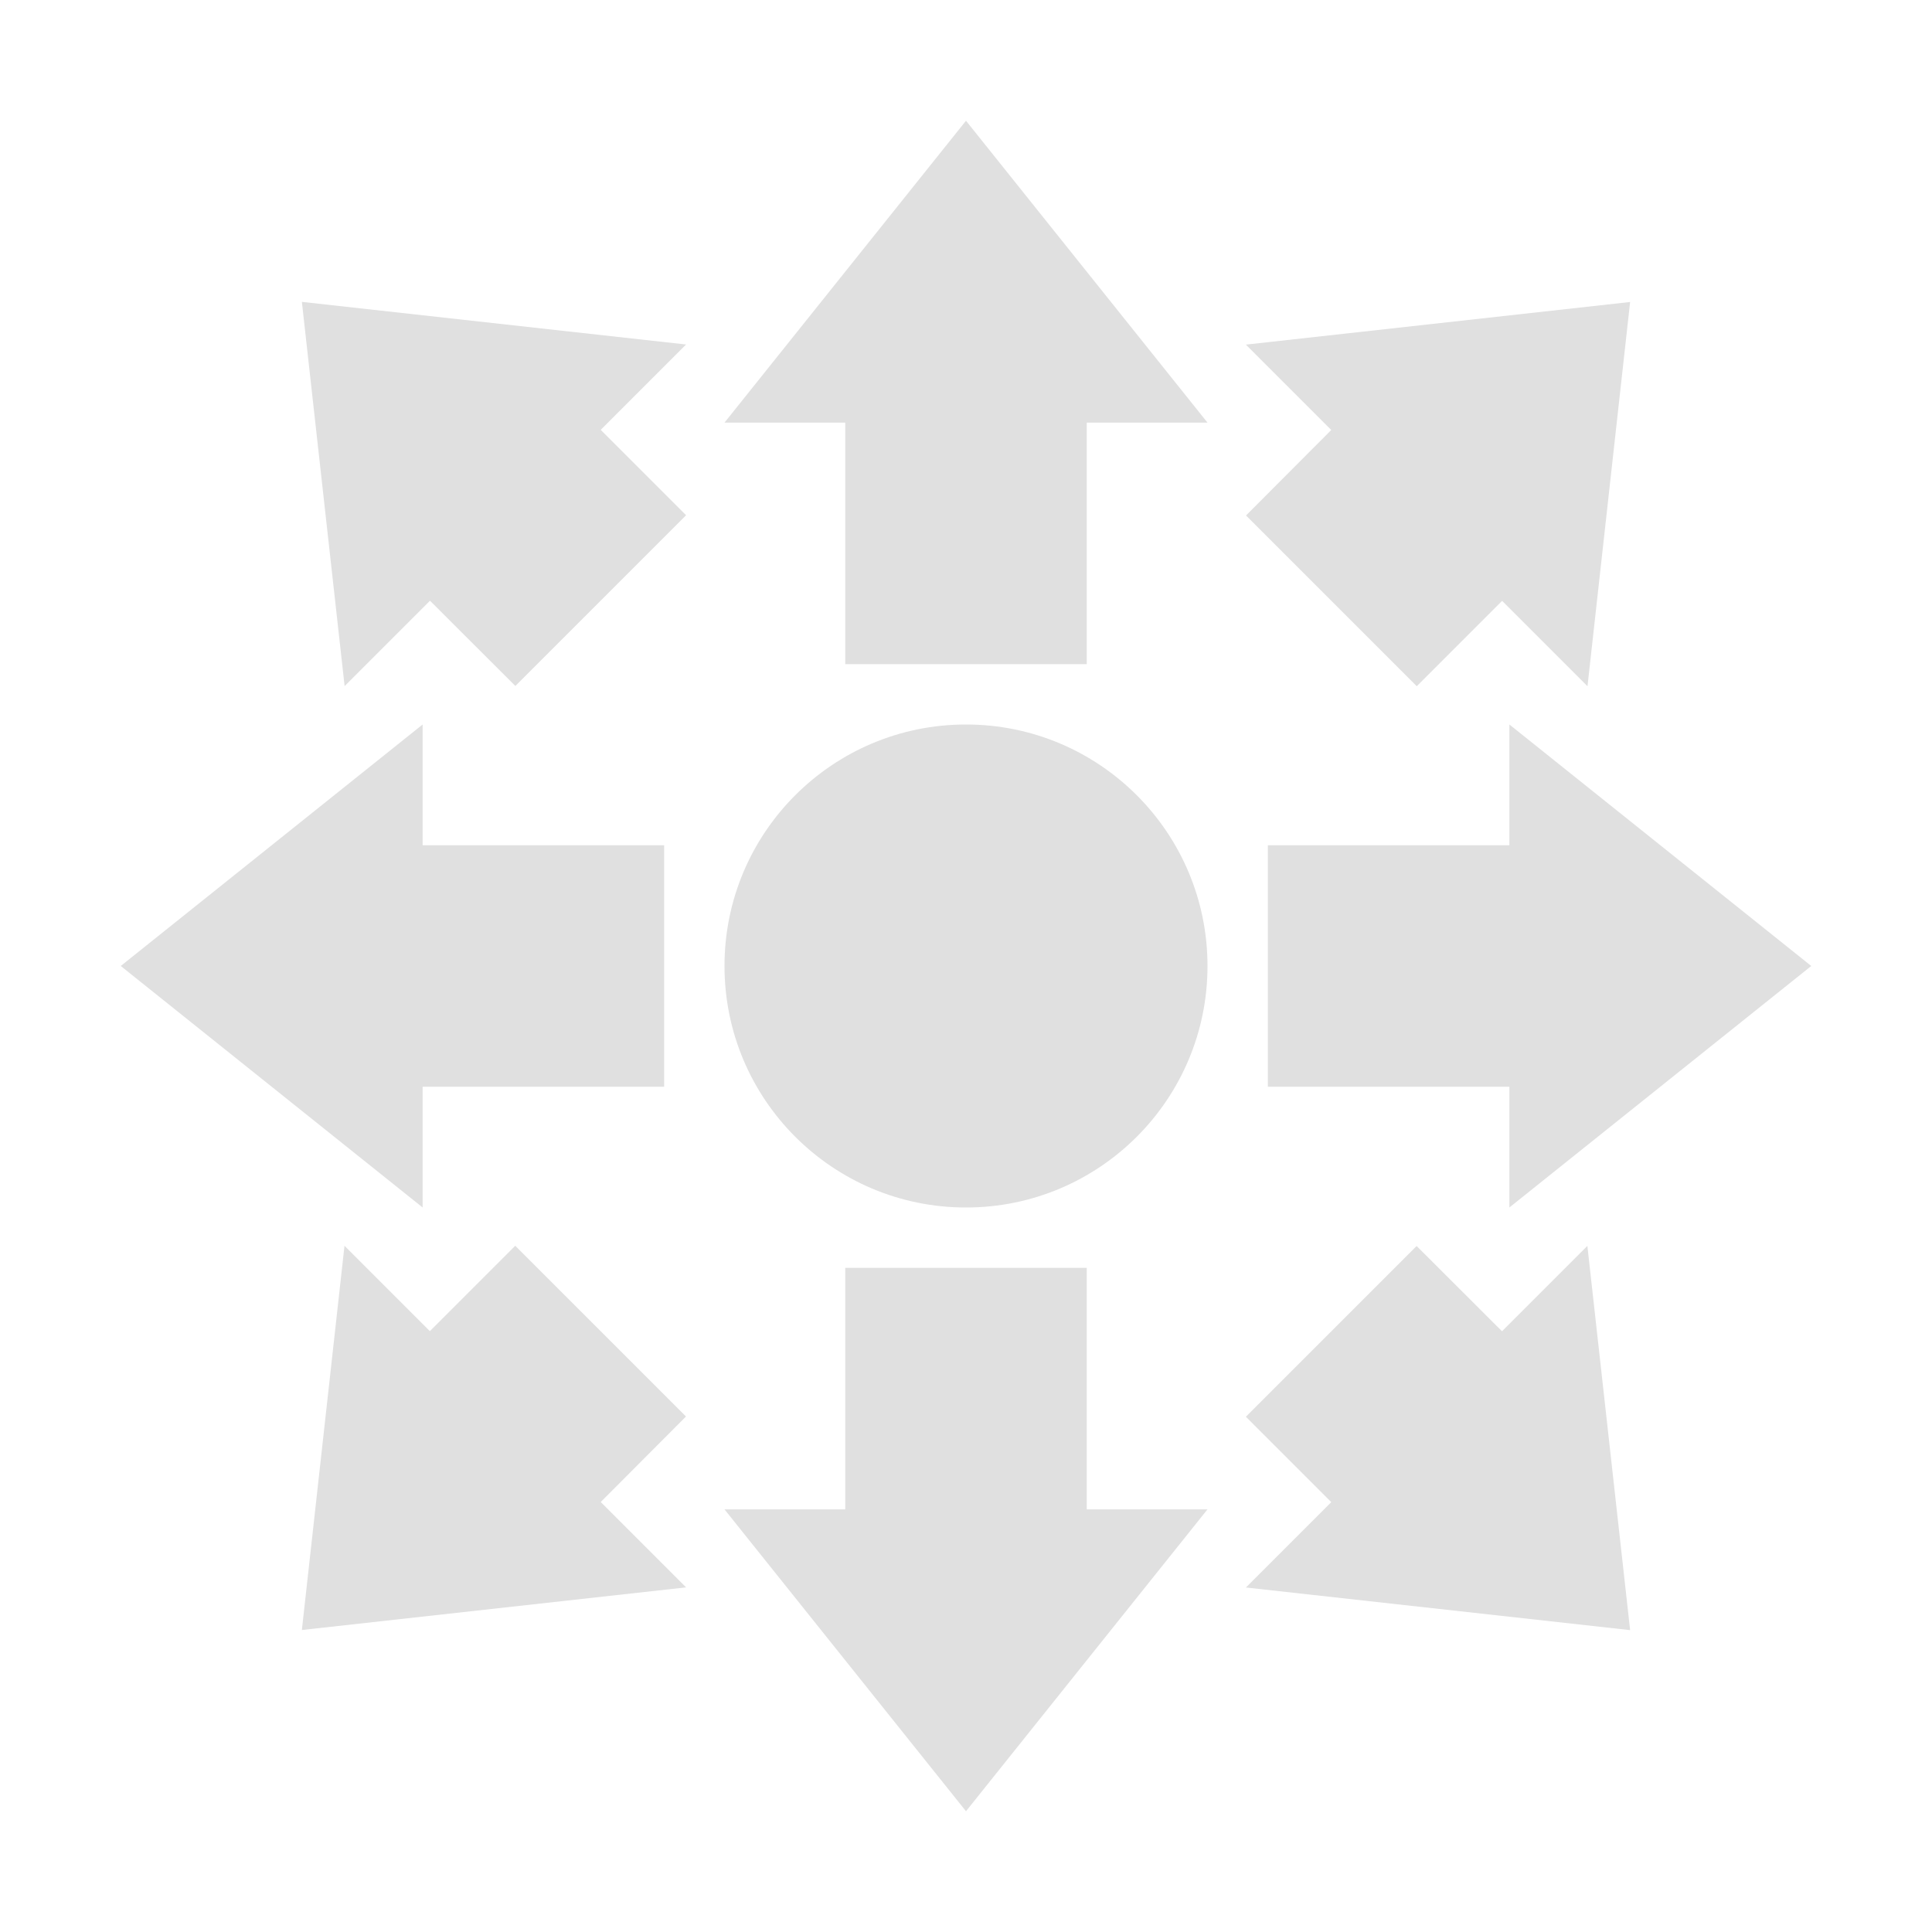
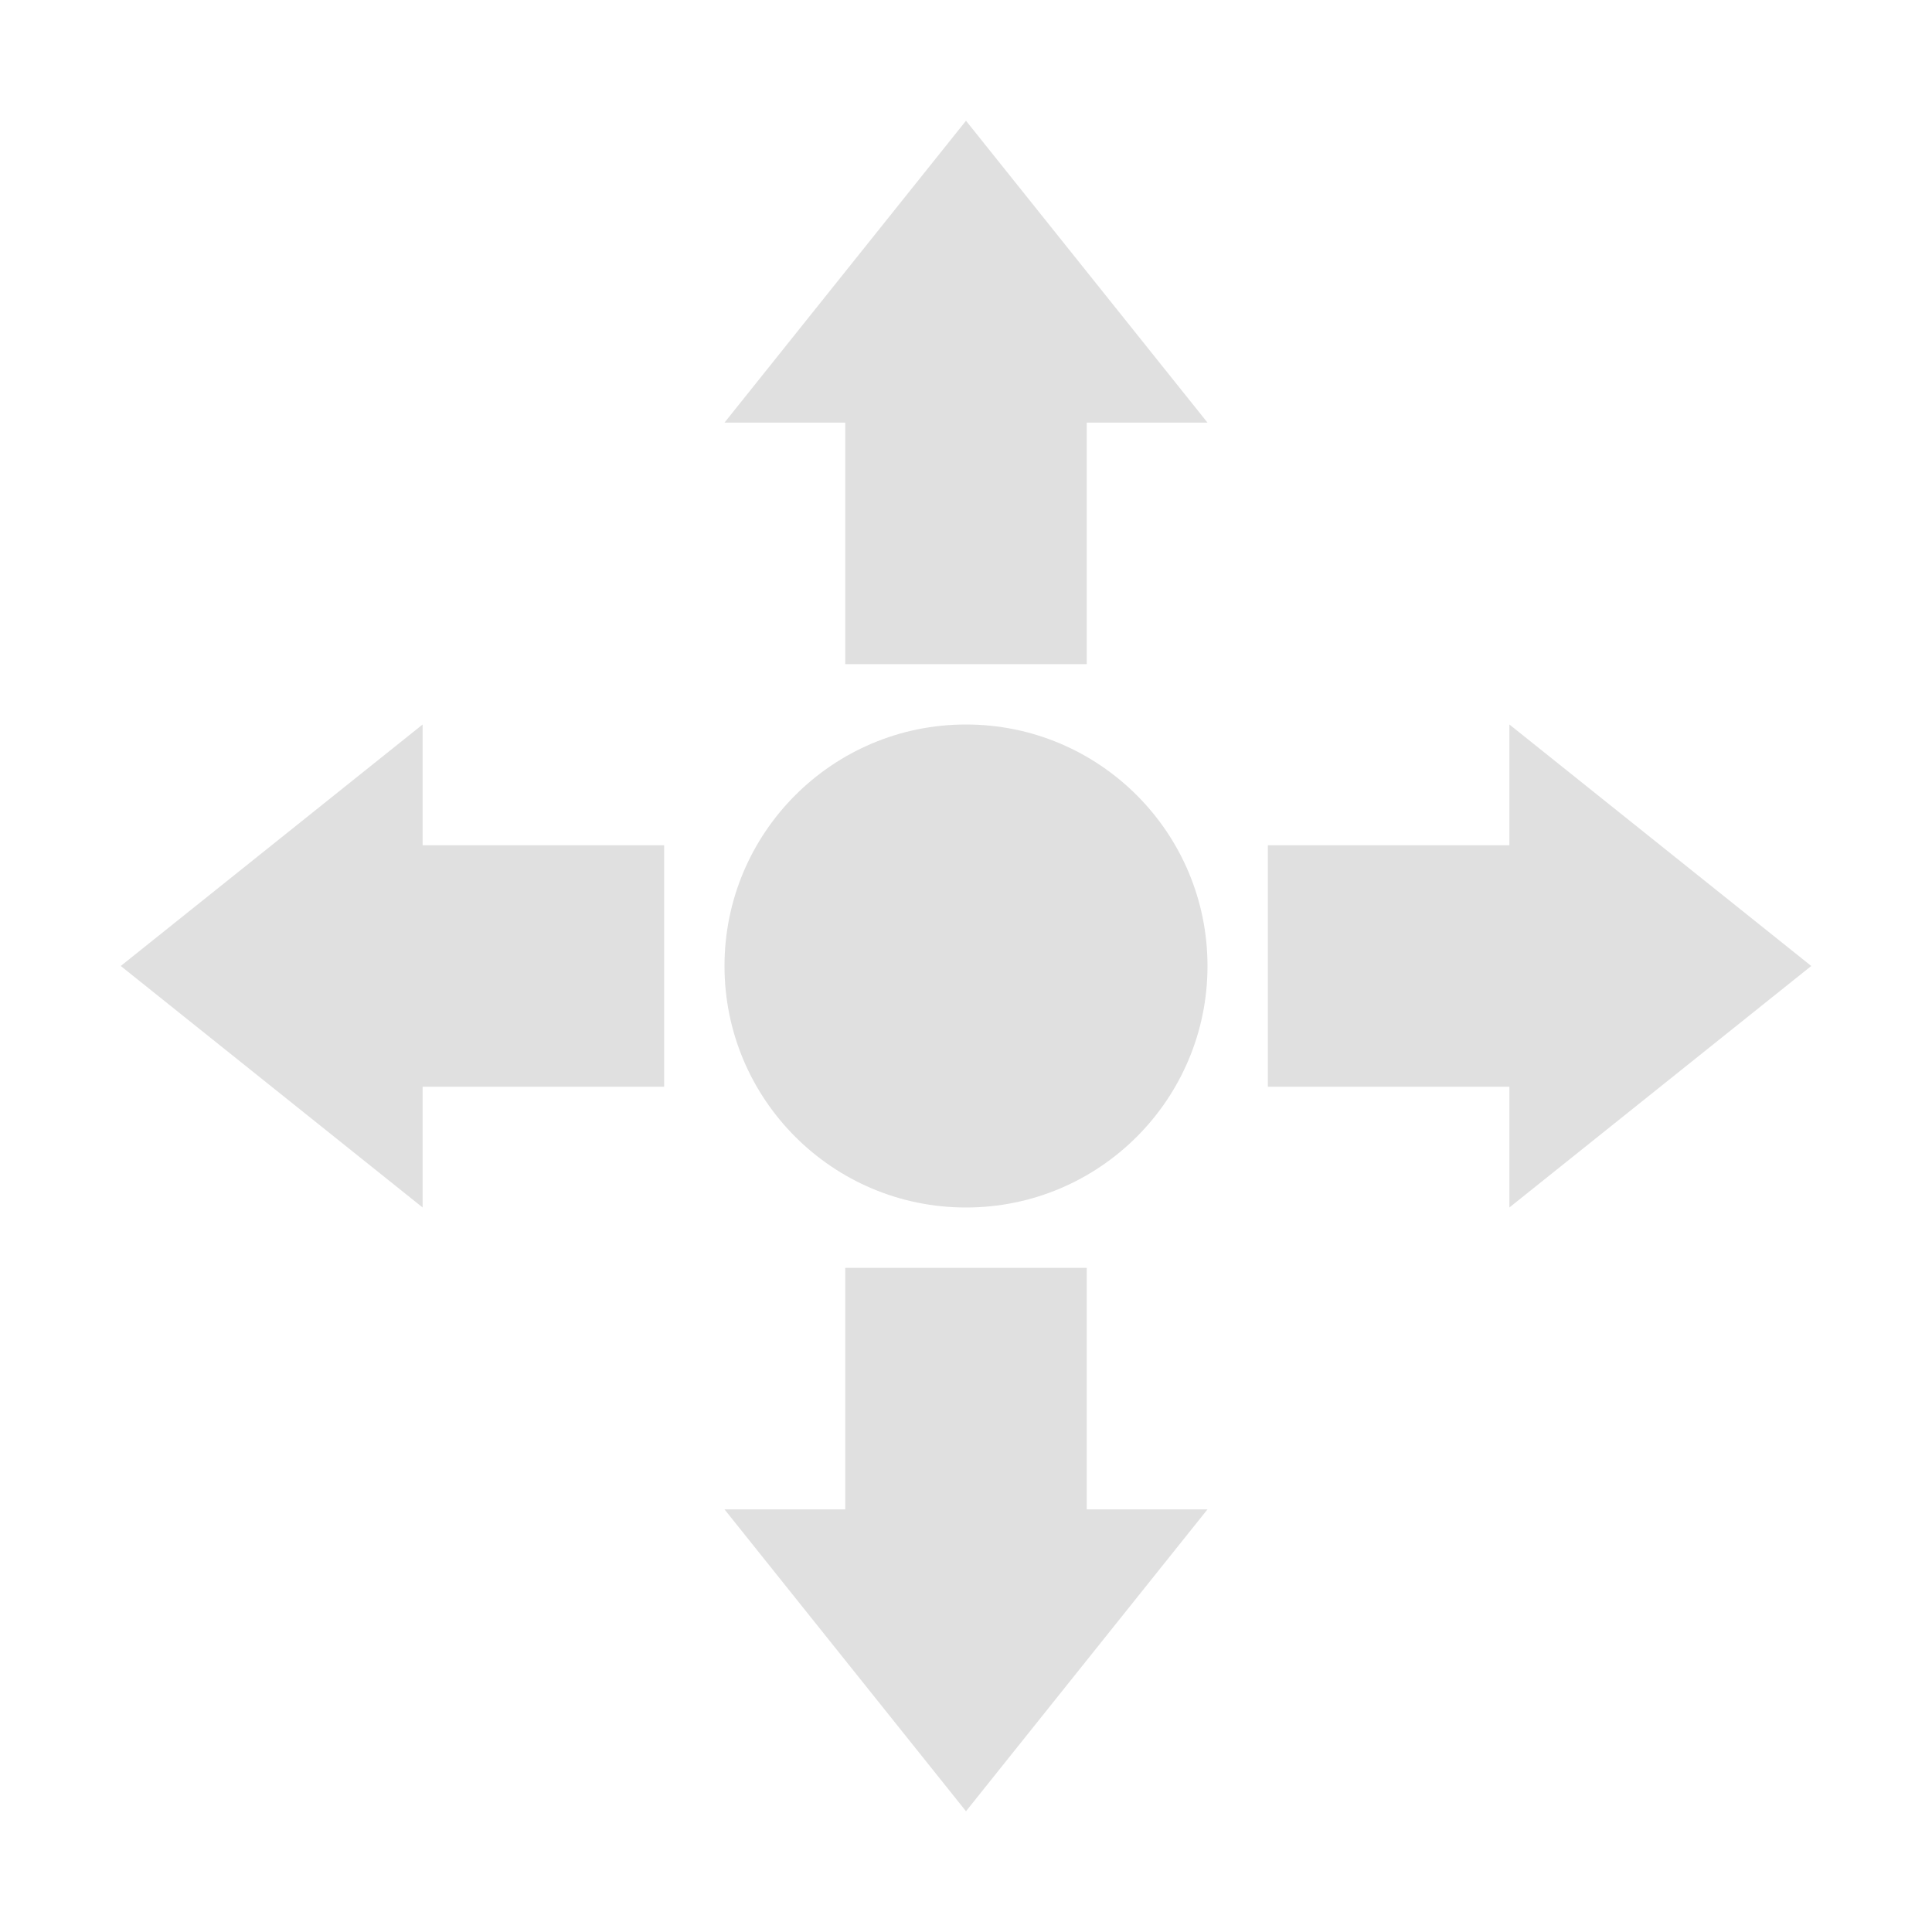
<svg xmlns="http://www.w3.org/2000/svg" height="32" viewBox="0 0 16 16" width="32">
  <g fill="#e0e0e0">
    <circle cx="8" cy="8" r="2" stroke-width="1.097" />
    <g stroke-width=".5" transform="translate(0 -1036.4)">
      <path d="m7 1039.9h-1l2-2.5 2 2.5h-1v2h-2z" />
-       <path d="m3.561 1041.375-.707.707-.354-3.182 3.182.353-.707.707.707.707-1.414 1.414z" />
-       <path d="m11.025 1039.961-.707-.707 3.182-.353-.353 3.182-.707-.707-.707.707-1.414-1.414z" />
-       <path d="m12.439 1047.425.707-.707.354 3.182-3.182-.353.707-.707-.707-.707 1.414-1.414z" />
-       <path d="m4.975 1048.839.707.707-3.182.353.353-3.182.707.707.707-.707 1.414 1.414z" />
      <path d="m12.5 1043.4v-1l2.5 2-2.5 2v-1h-2v-2z" />
      <path d="m9 1048.9h1l-2 2.5-2-2.5h1v-2h2z" />
      <path d="m3.5 1045.4v1l-2.5-2 2.5-2v1h2v2z" />
    </g>
  </g>
</svg>
